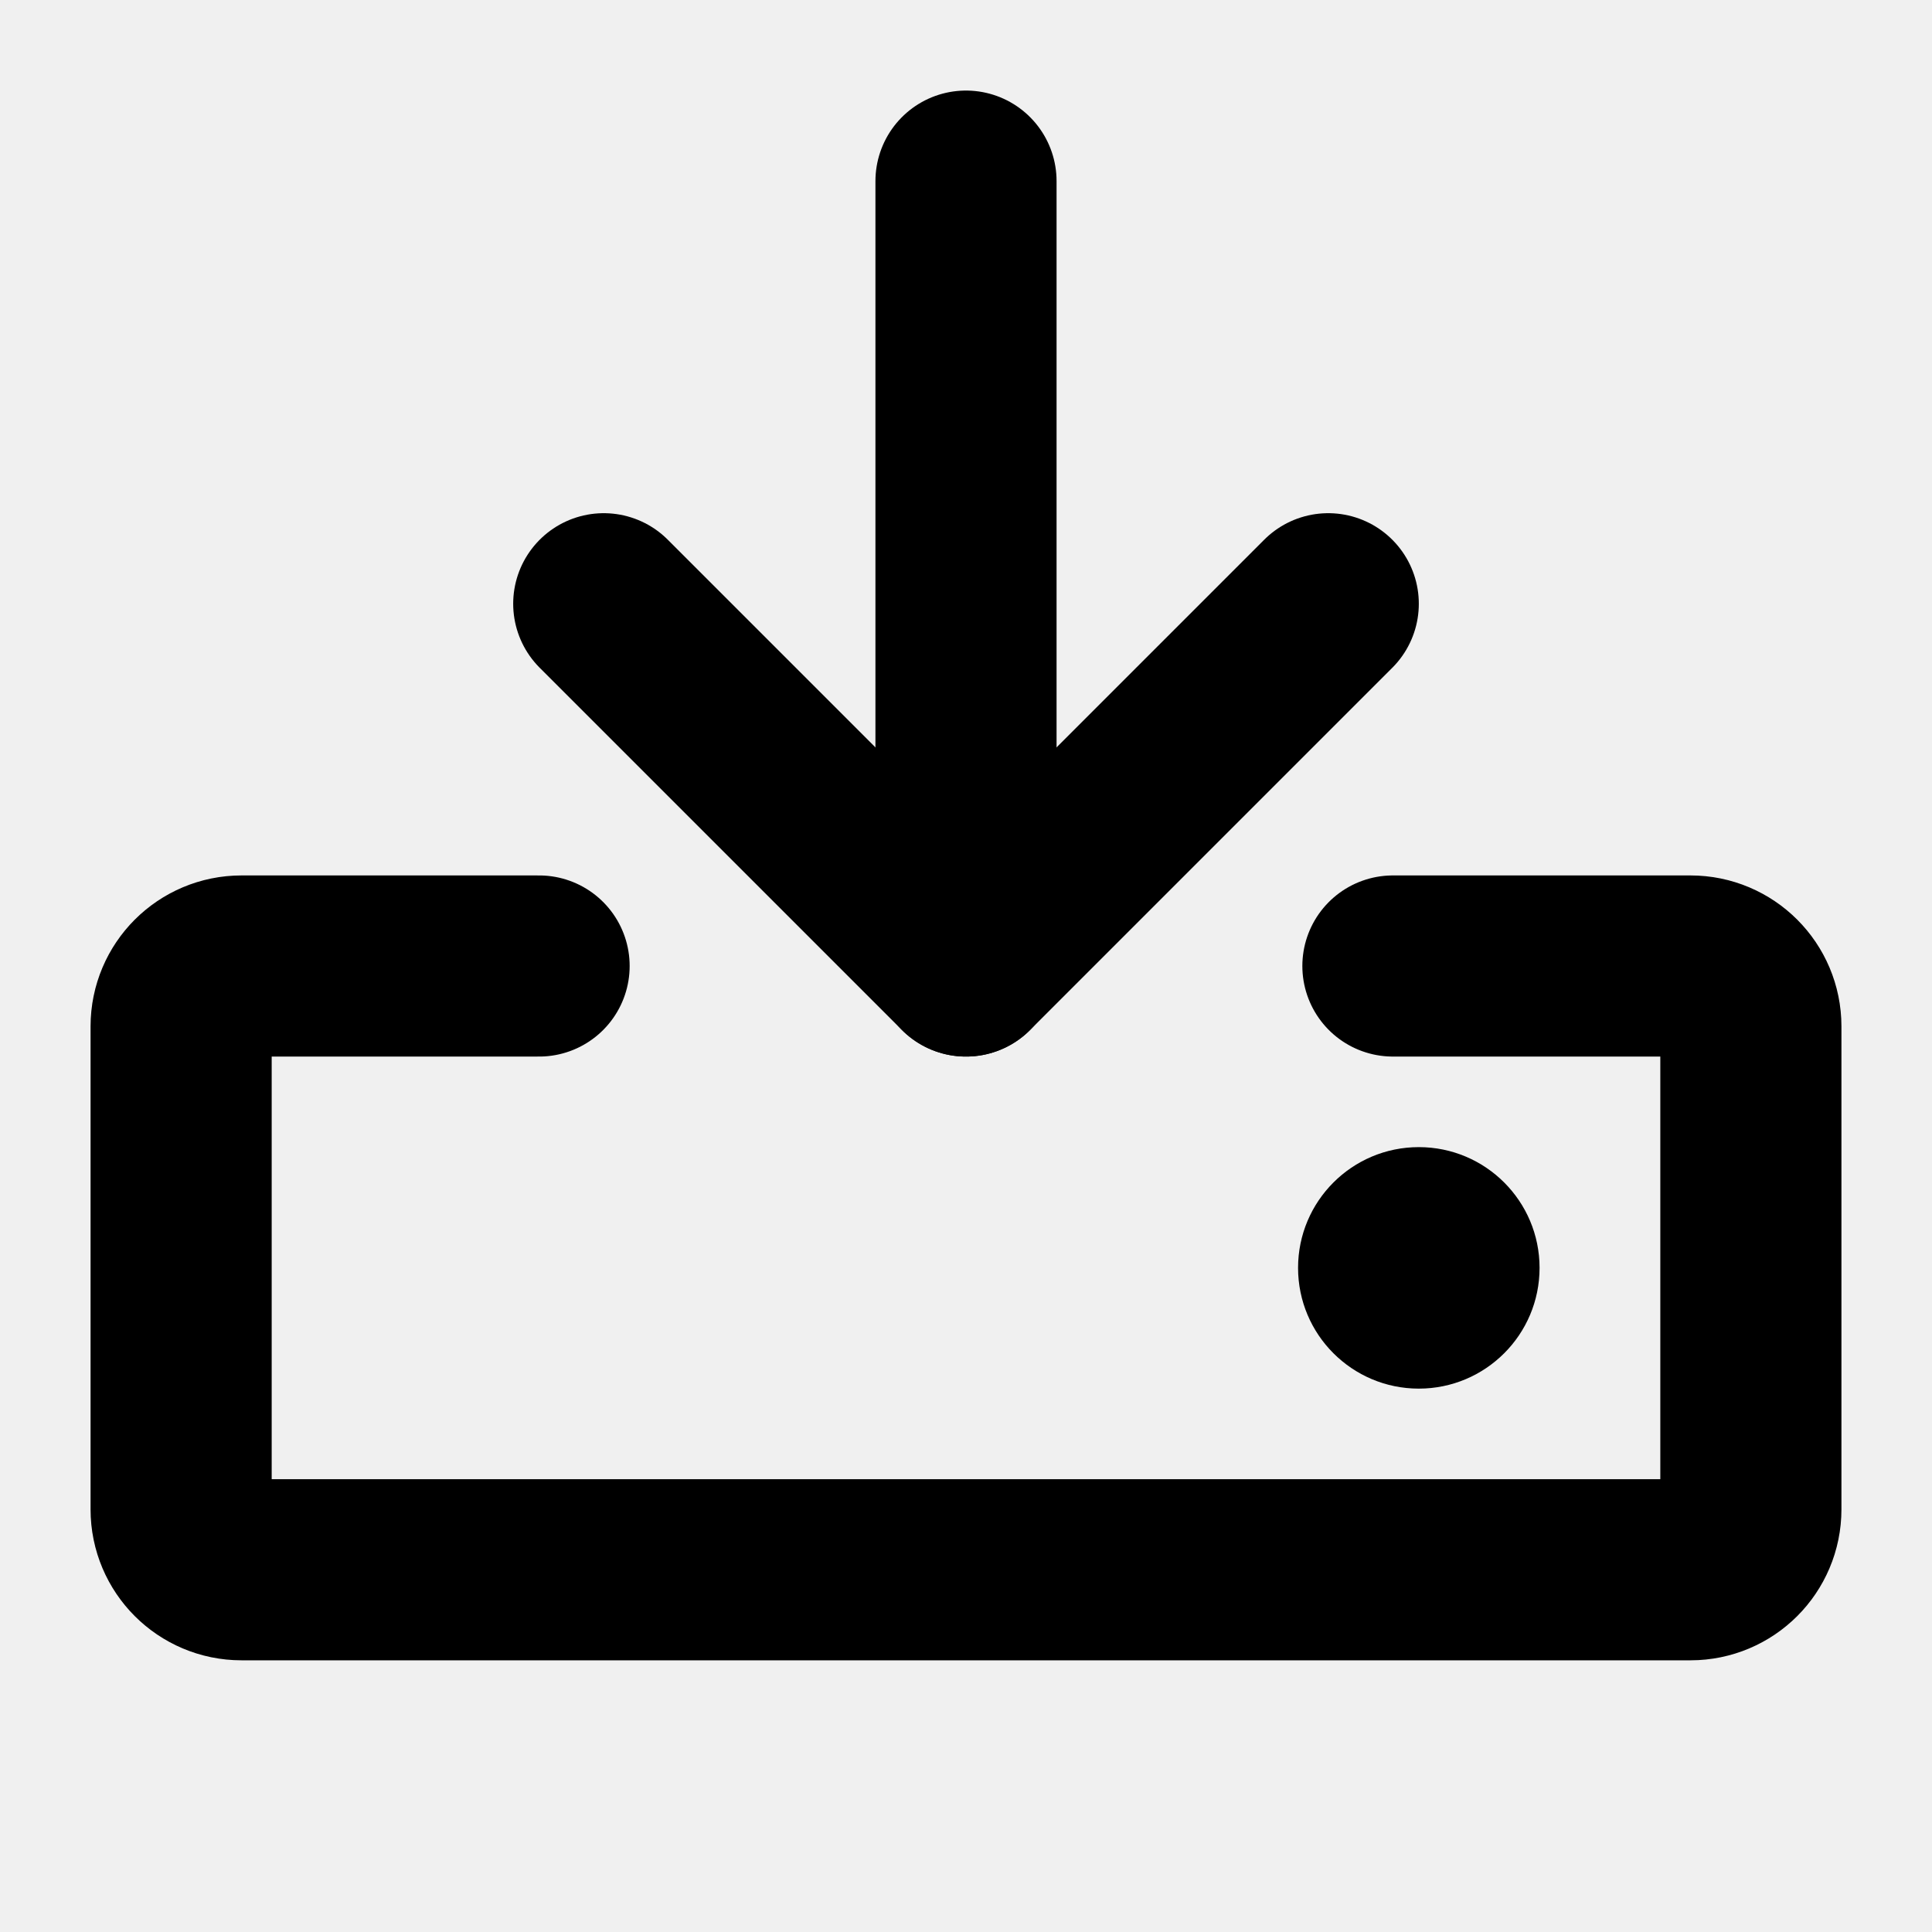
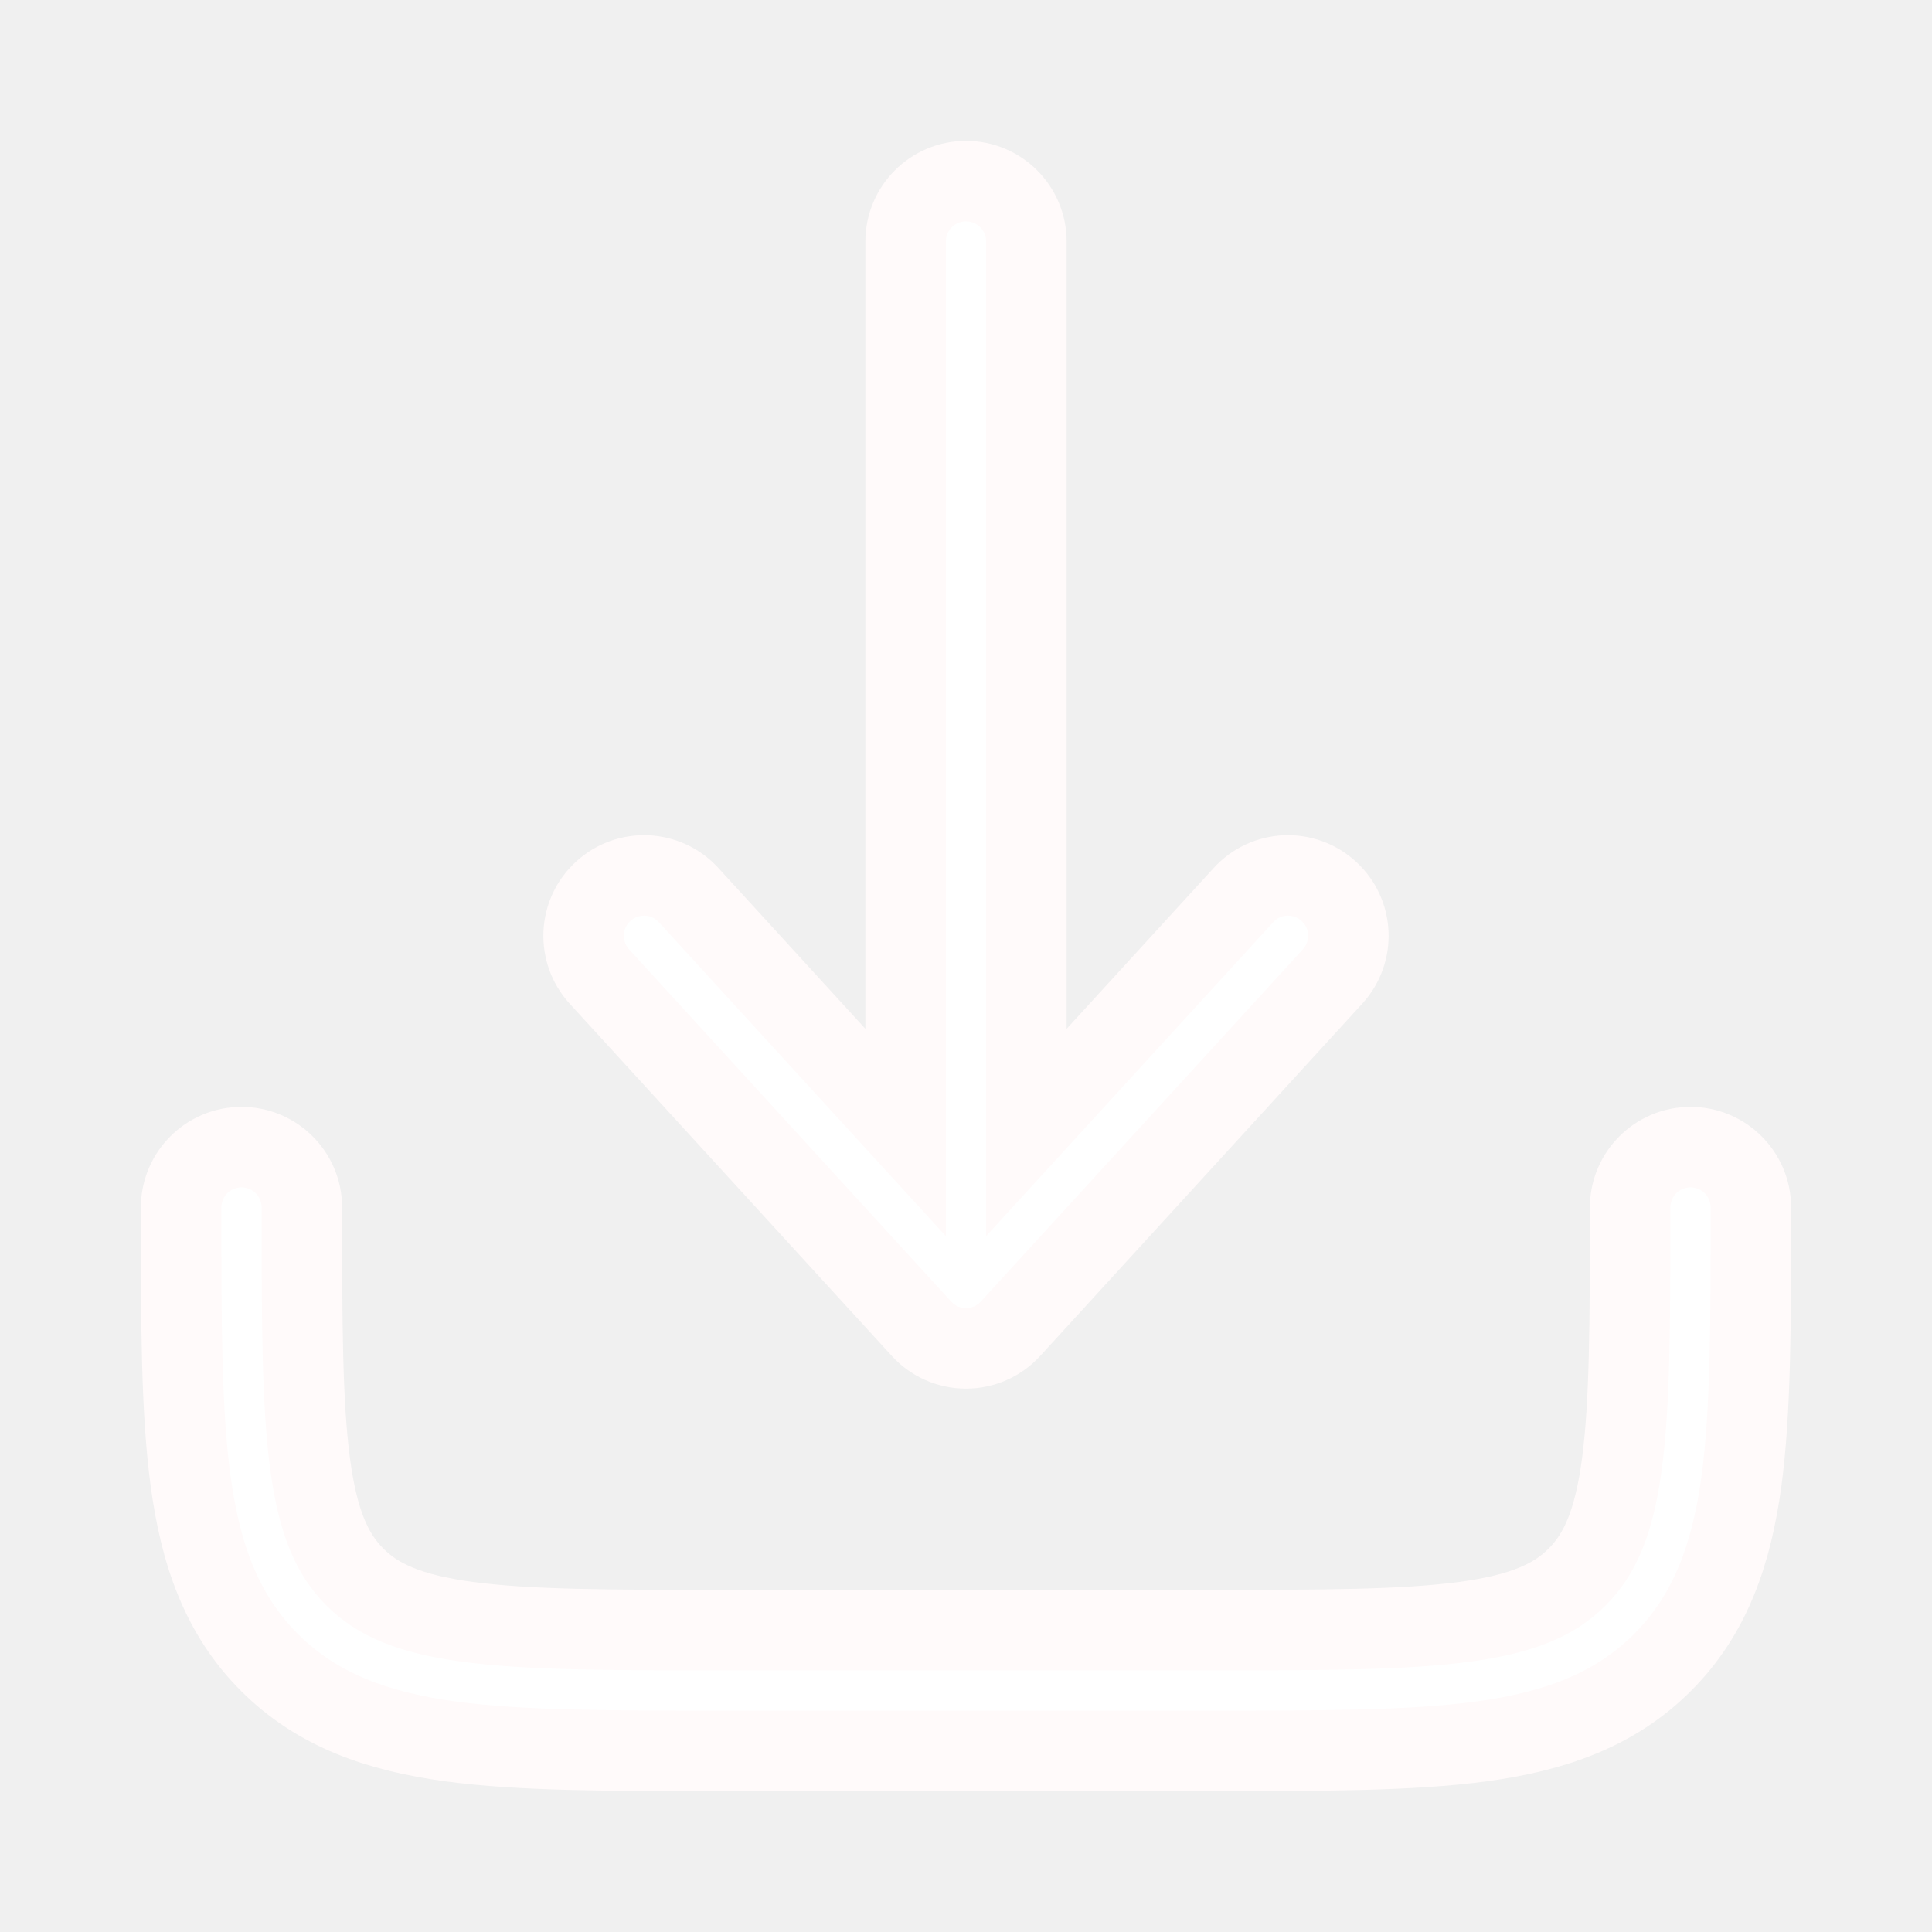
- <svg xmlns="http://www.w3.org/2000/svg" viewBox="0 0 256 256" id="download">
-   <rect width="256" height="256" fill="none" />
-   <line x1="128" x2="128" y1="24" y2="128" fill="none" stroke="#000" stroke-linecap="round" stroke-linejoin="round" stroke-width="24" />
-   <polyline fill="none" stroke="#000" stroke-linecap="round" stroke-linejoin="round" stroke-width="24" points="80 80 128 128 176 80" />
-   <path fill="none" stroke="#000" stroke-linecap="round" stroke-linejoin="round" stroke-width="24" d="M184.568,128H224a8,8,0,0,1,8,8v64a8,8,0,0,1-8,8H32a8,8,0,0,1-8-8V136a8,8,0,0,1,8-8H71.432" />
-   <circle cx="188" cy="168" r="16" />
+ <svg xmlns="http://www.w3.org/2000/svg" width="800px" height="800px" viewBox="0 0 24 24" fill="none" stroke="#fffafa">
+   <g id="SVGRepo_bgCarrier" stroke-width="0" />
+   <g id="SVGRepo_tracerCarrier" stroke-linecap="round" stroke-linejoin="round" />
+   <g id="SVGRepo_iconCarrier">
+     <path d="M12.553 16.506C12.411 16.662 12.211 16.75 12 16.75C11.789 16.75 11.589 16.662 11.447 16.506L7.446 12.131C7.167 11.825 7.188 11.351 7.494 11.072C7.8 10.792 8.274 10.813 8.554 11.119L11.25 14.068V3C11.25 2.586 11.586 2.25 12 2.25C12.414 2.25 12.75 2.586 12.75 3V14.068L15.447 11.119C15.726 10.813 16.2 10.792 16.506 11.072C16.812 11.351 16.833 11.825 16.553 12.131L12.553 16.506Z" fill="#ffffff" />
+     <path d="M3.75 15C3.75 14.586 3.414 14.25 3 14.25C2.586 14.25 2.25 14.586 2.25 15V15.055C2.25 16.422 2.25 17.525 2.367 18.392C2.488 19.292 2.746 20.05 3.348 20.652C3.95 21.254 4.708 21.512 5.608 21.634C6.475 21.75 7.578 21.75 8.945 21.75H15.055C16.422 21.75 17.525 21.75 18.392 21.634C19.292 21.512 20.05 21.254 20.652 20.652C21.254 20.05 21.512 19.292 21.634 18.392C21.75 17.525 21.75 16.422 21.75 15.055V15C21.75 14.586 21.414 14.25 21 14.25C20.586 14.25 20.25 14.586 20.25 15C20.25 16.435 20.248 17.436 20.147 18.192C20.048 18.926 19.868 19.314 19.591 19.591C19.314 19.868 18.926 20.048 18.192 20.147C17.436 20.248 16.435 20.25 15 20.25H9C7.565 20.25 6.563 20.248 5.808 20.147C5.074 20.048 4.686 19.868 4.409 19.591C4.132 19.314 3.952 18.926 3.853 18.192C3.752 17.436 3.75 16.435 3.75 15Z" fill="#ffffff" />
+   </g>
</svg>
